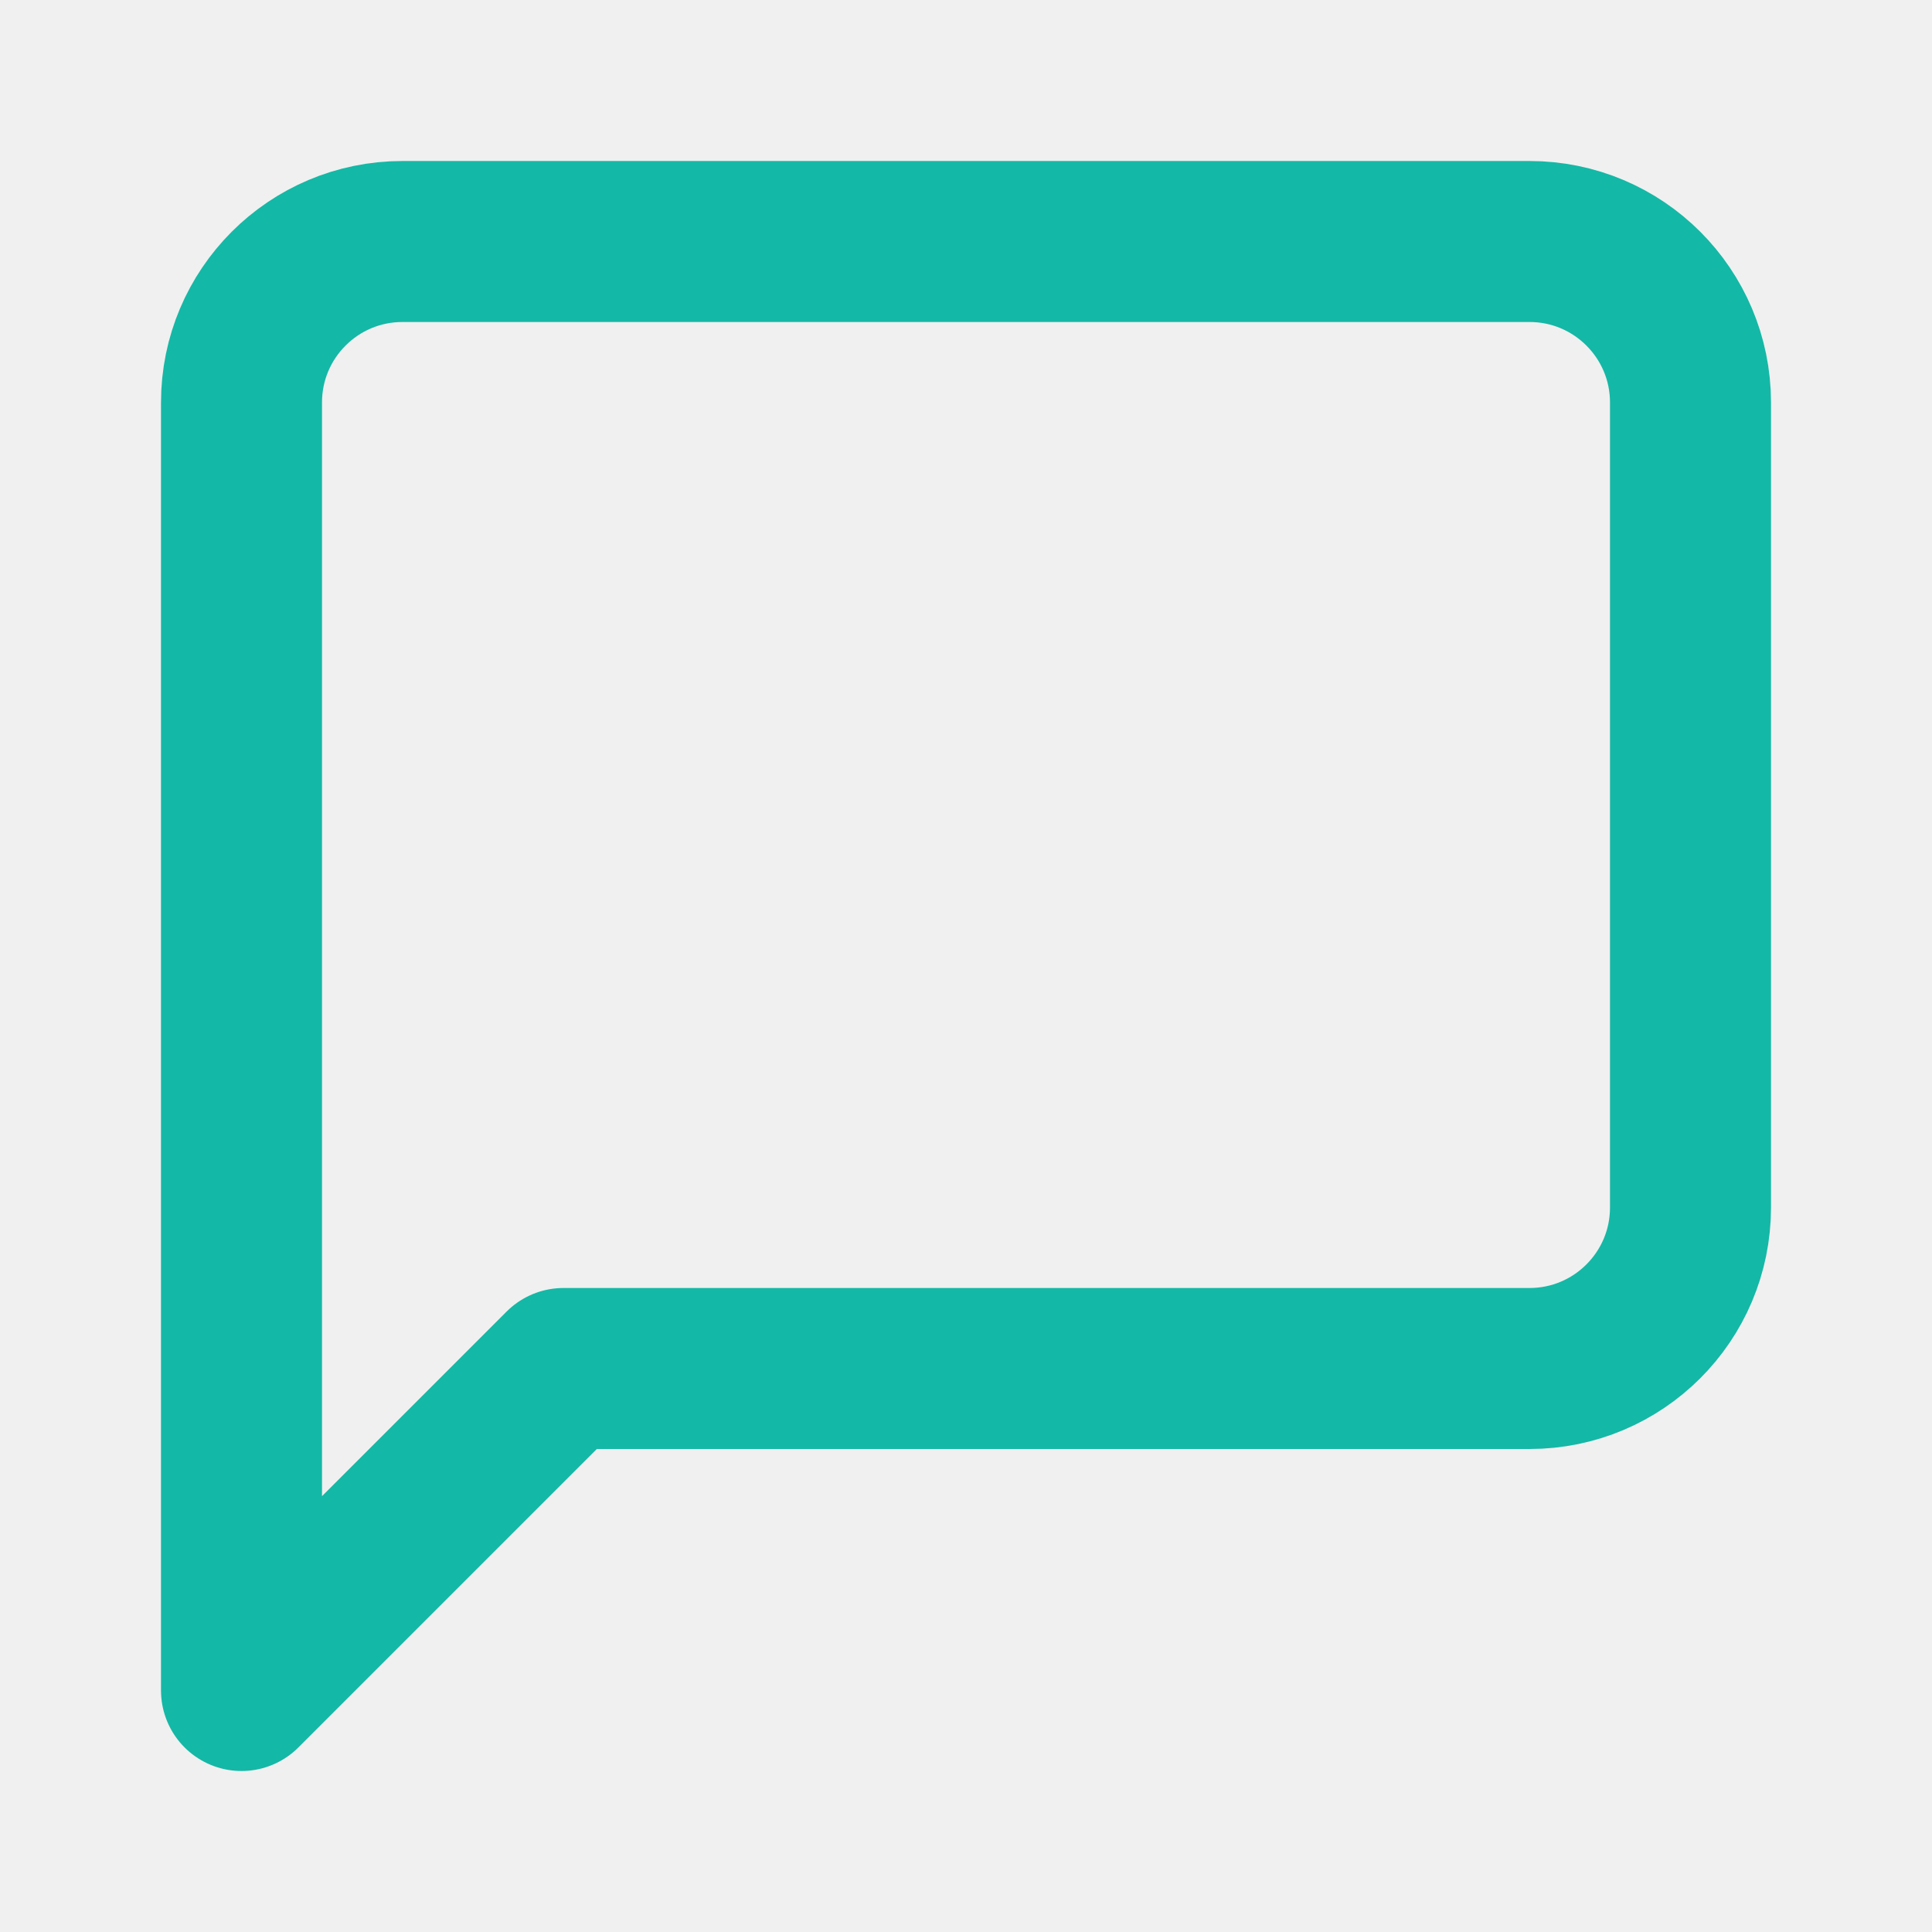
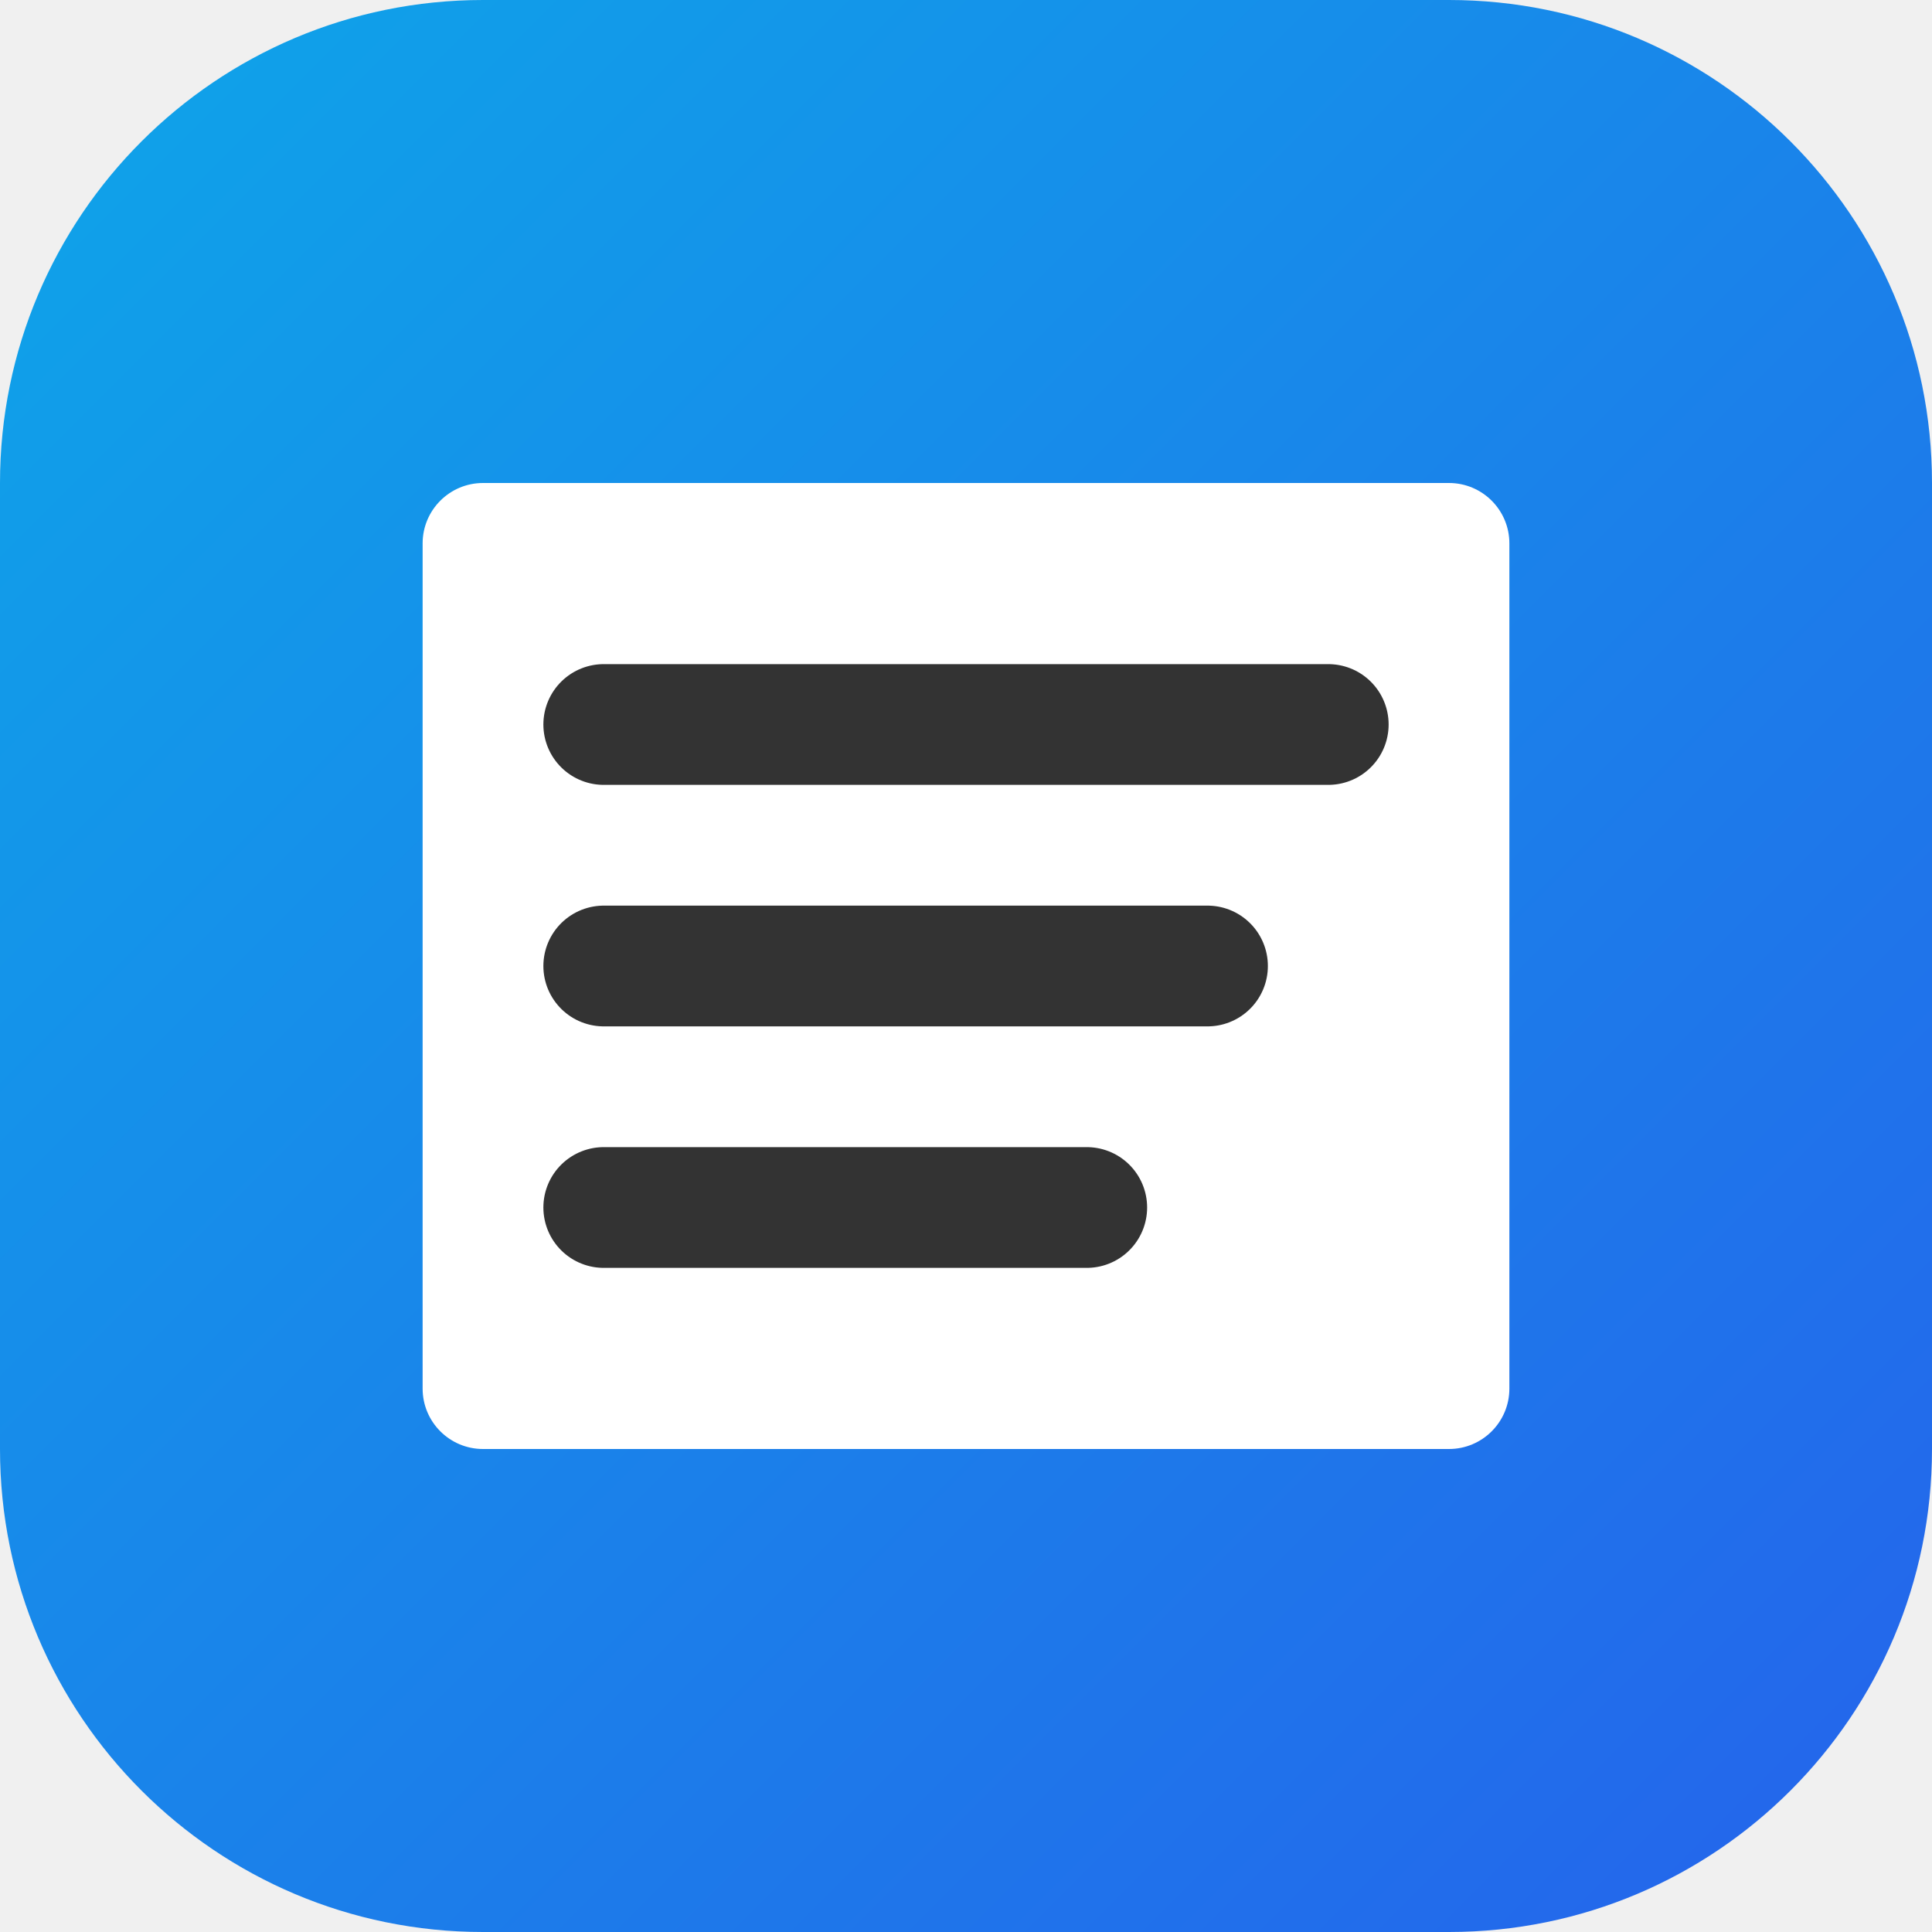
- <svg xmlns="http://www.w3.org/2000/svg" width="32" height="32" viewBox="0 0 24 24" fill="none" stroke="#14b8a6" stroke-width="2" stroke-linecap="round" stroke-linejoin="round">
-   <path d="M21 15a2 2 0 0 1-2 2H7l-4 4V5a2 2 0 0 1 2-2h14a2 2 0 0 1 2 2z" />
+ <svg xmlns="http://www.w3.org/2000/svg" width="32" height="32" viewBox="0 0 32 32" fill="none">
+   <rect width="32" height="32" rx="8" fill="url(#paint0_linear)" />
+   <path d="M24 8H8C7.448 8 7 8.448 7 9V23C7 23.552 7.448 24 8 24H24C24.552 24 25 23.552 25 23V9C25 8.448 24.552 8 24 8Z" fill="white" />
+   <path d="M10 12H22M10 16H20M10 20H18" stroke="#333" stroke-width="2" stroke-linecap="round" stroke-linejoin="round" />
+   <defs>
+     <linearGradient id="paint0_linear" x1="0" y1="0" x2="32" y2="32" gradientUnits="userSpaceOnUse">
+       <stop stop-color="#0EA5E9" />
+       <stop offset="1" stop-color="#2563EB" />
+     </linearGradient>
+   </defs>
</svg>
